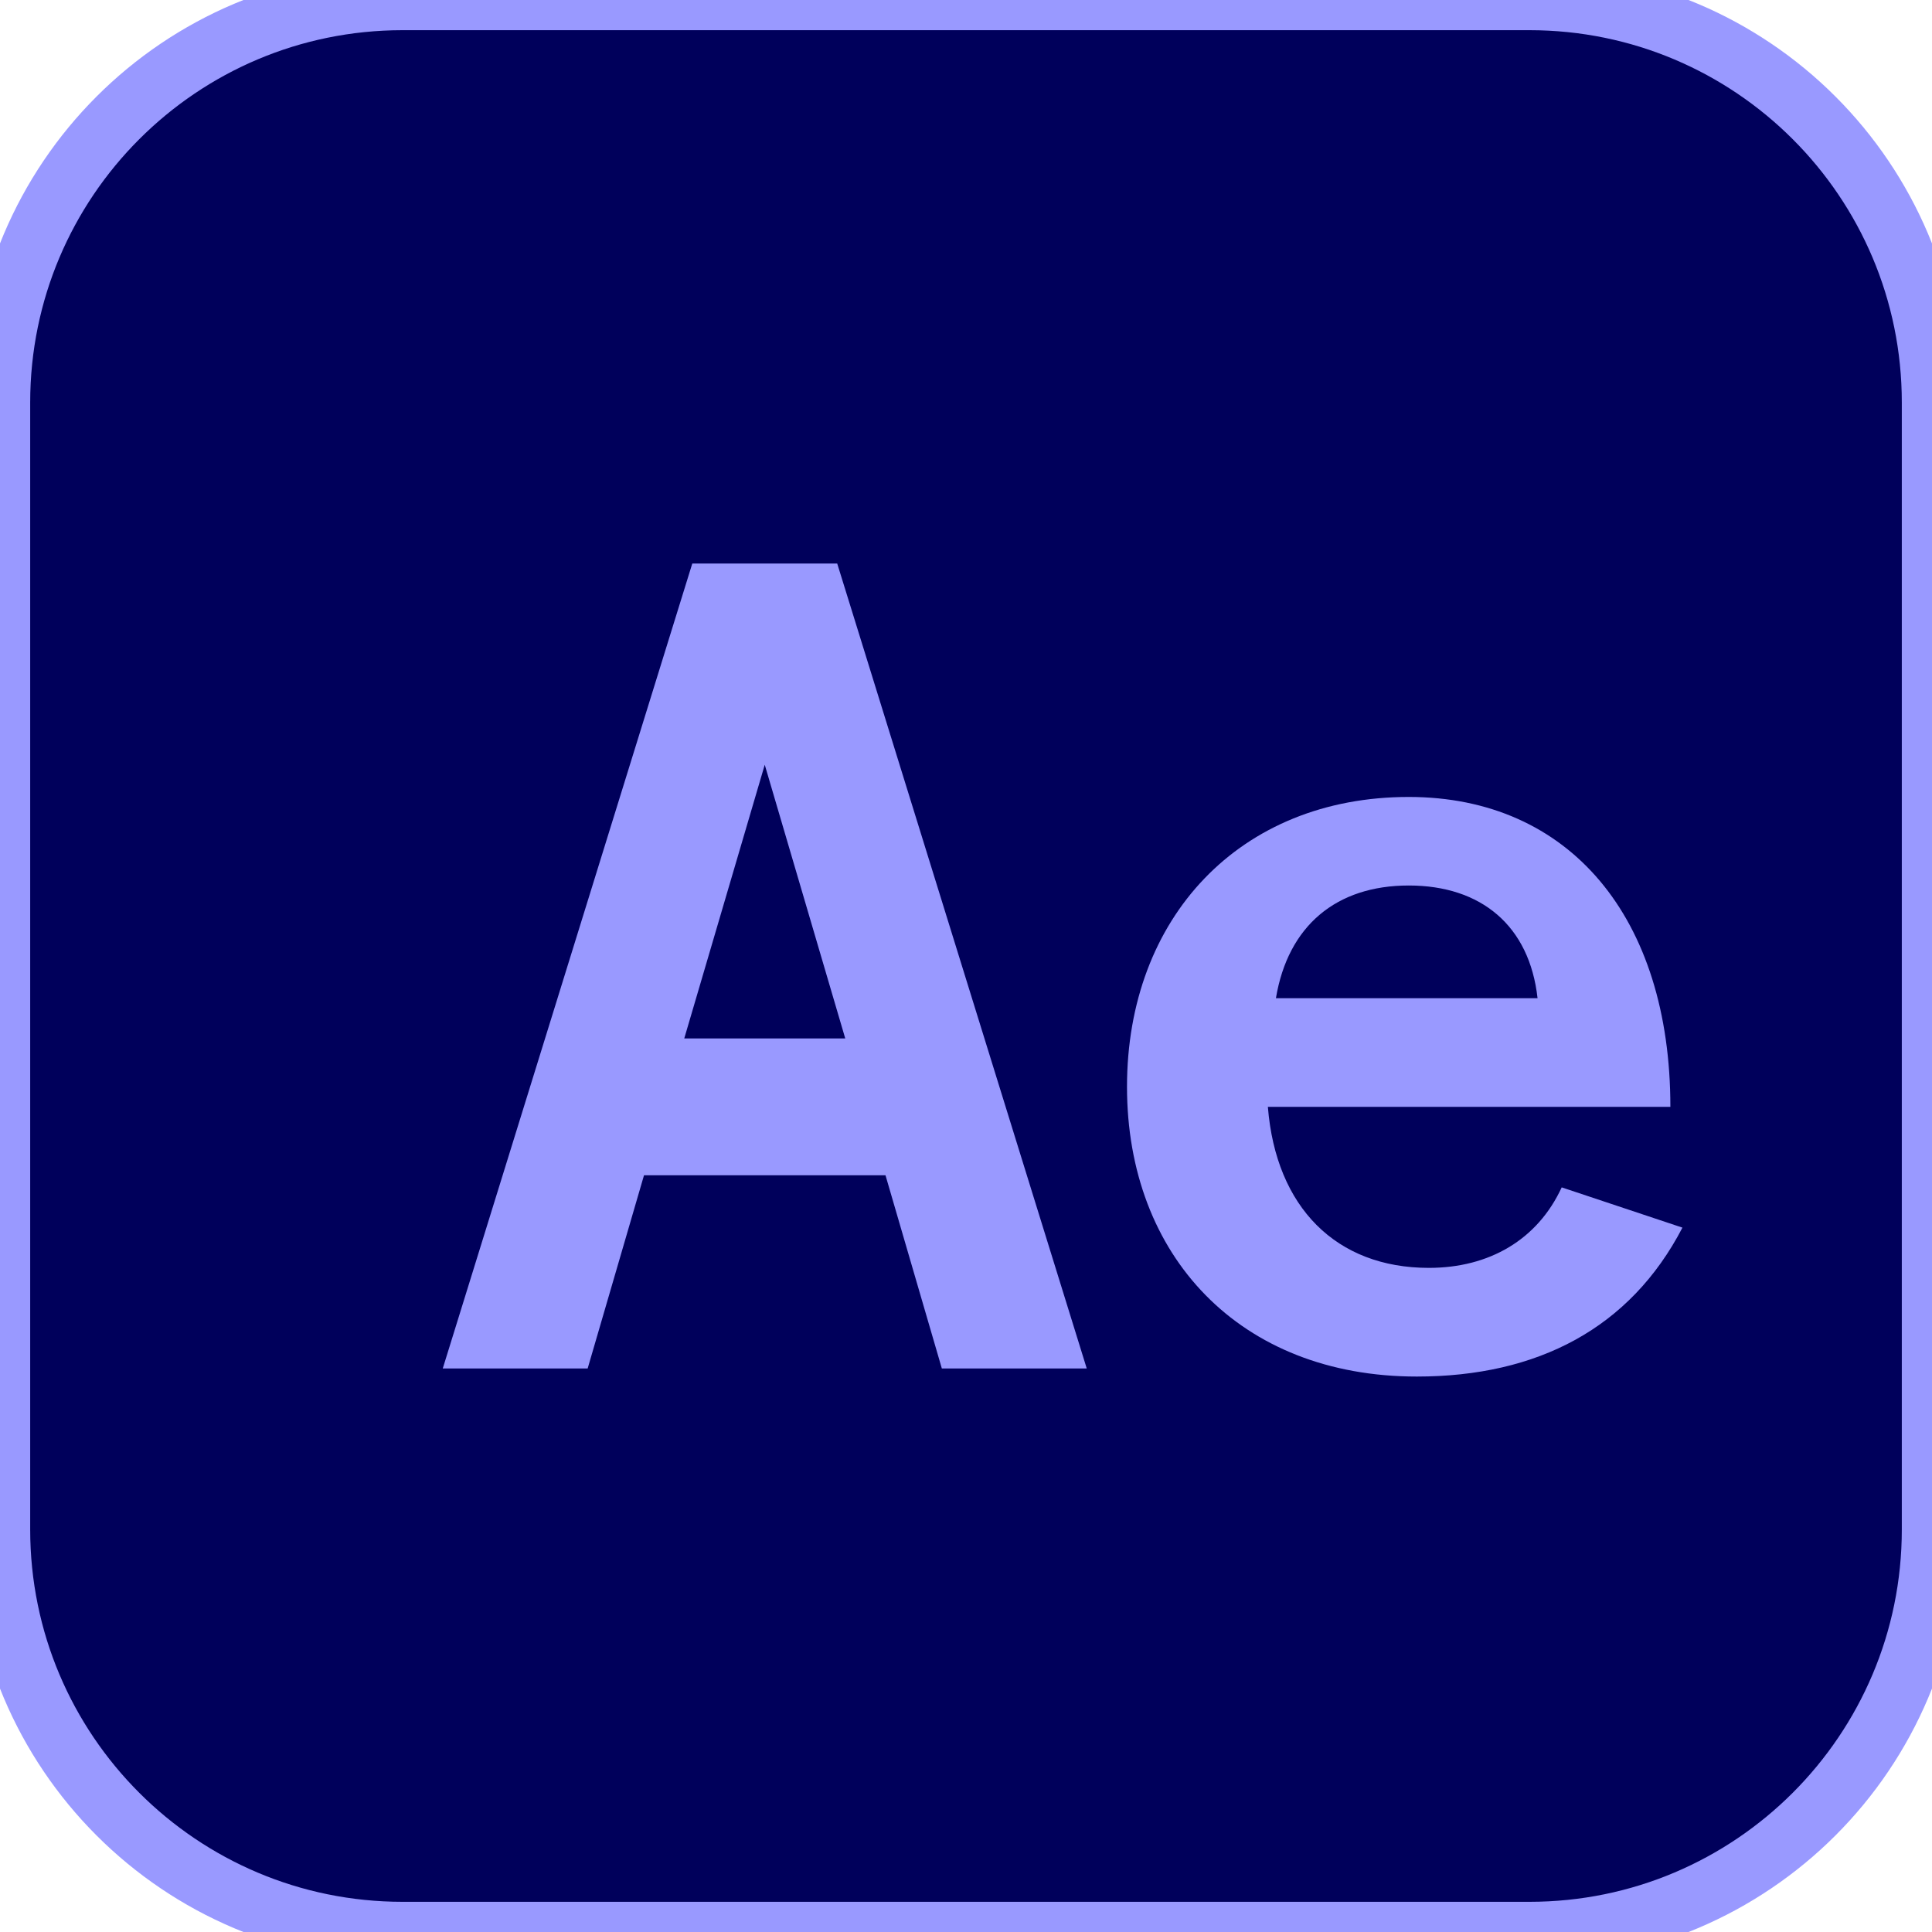
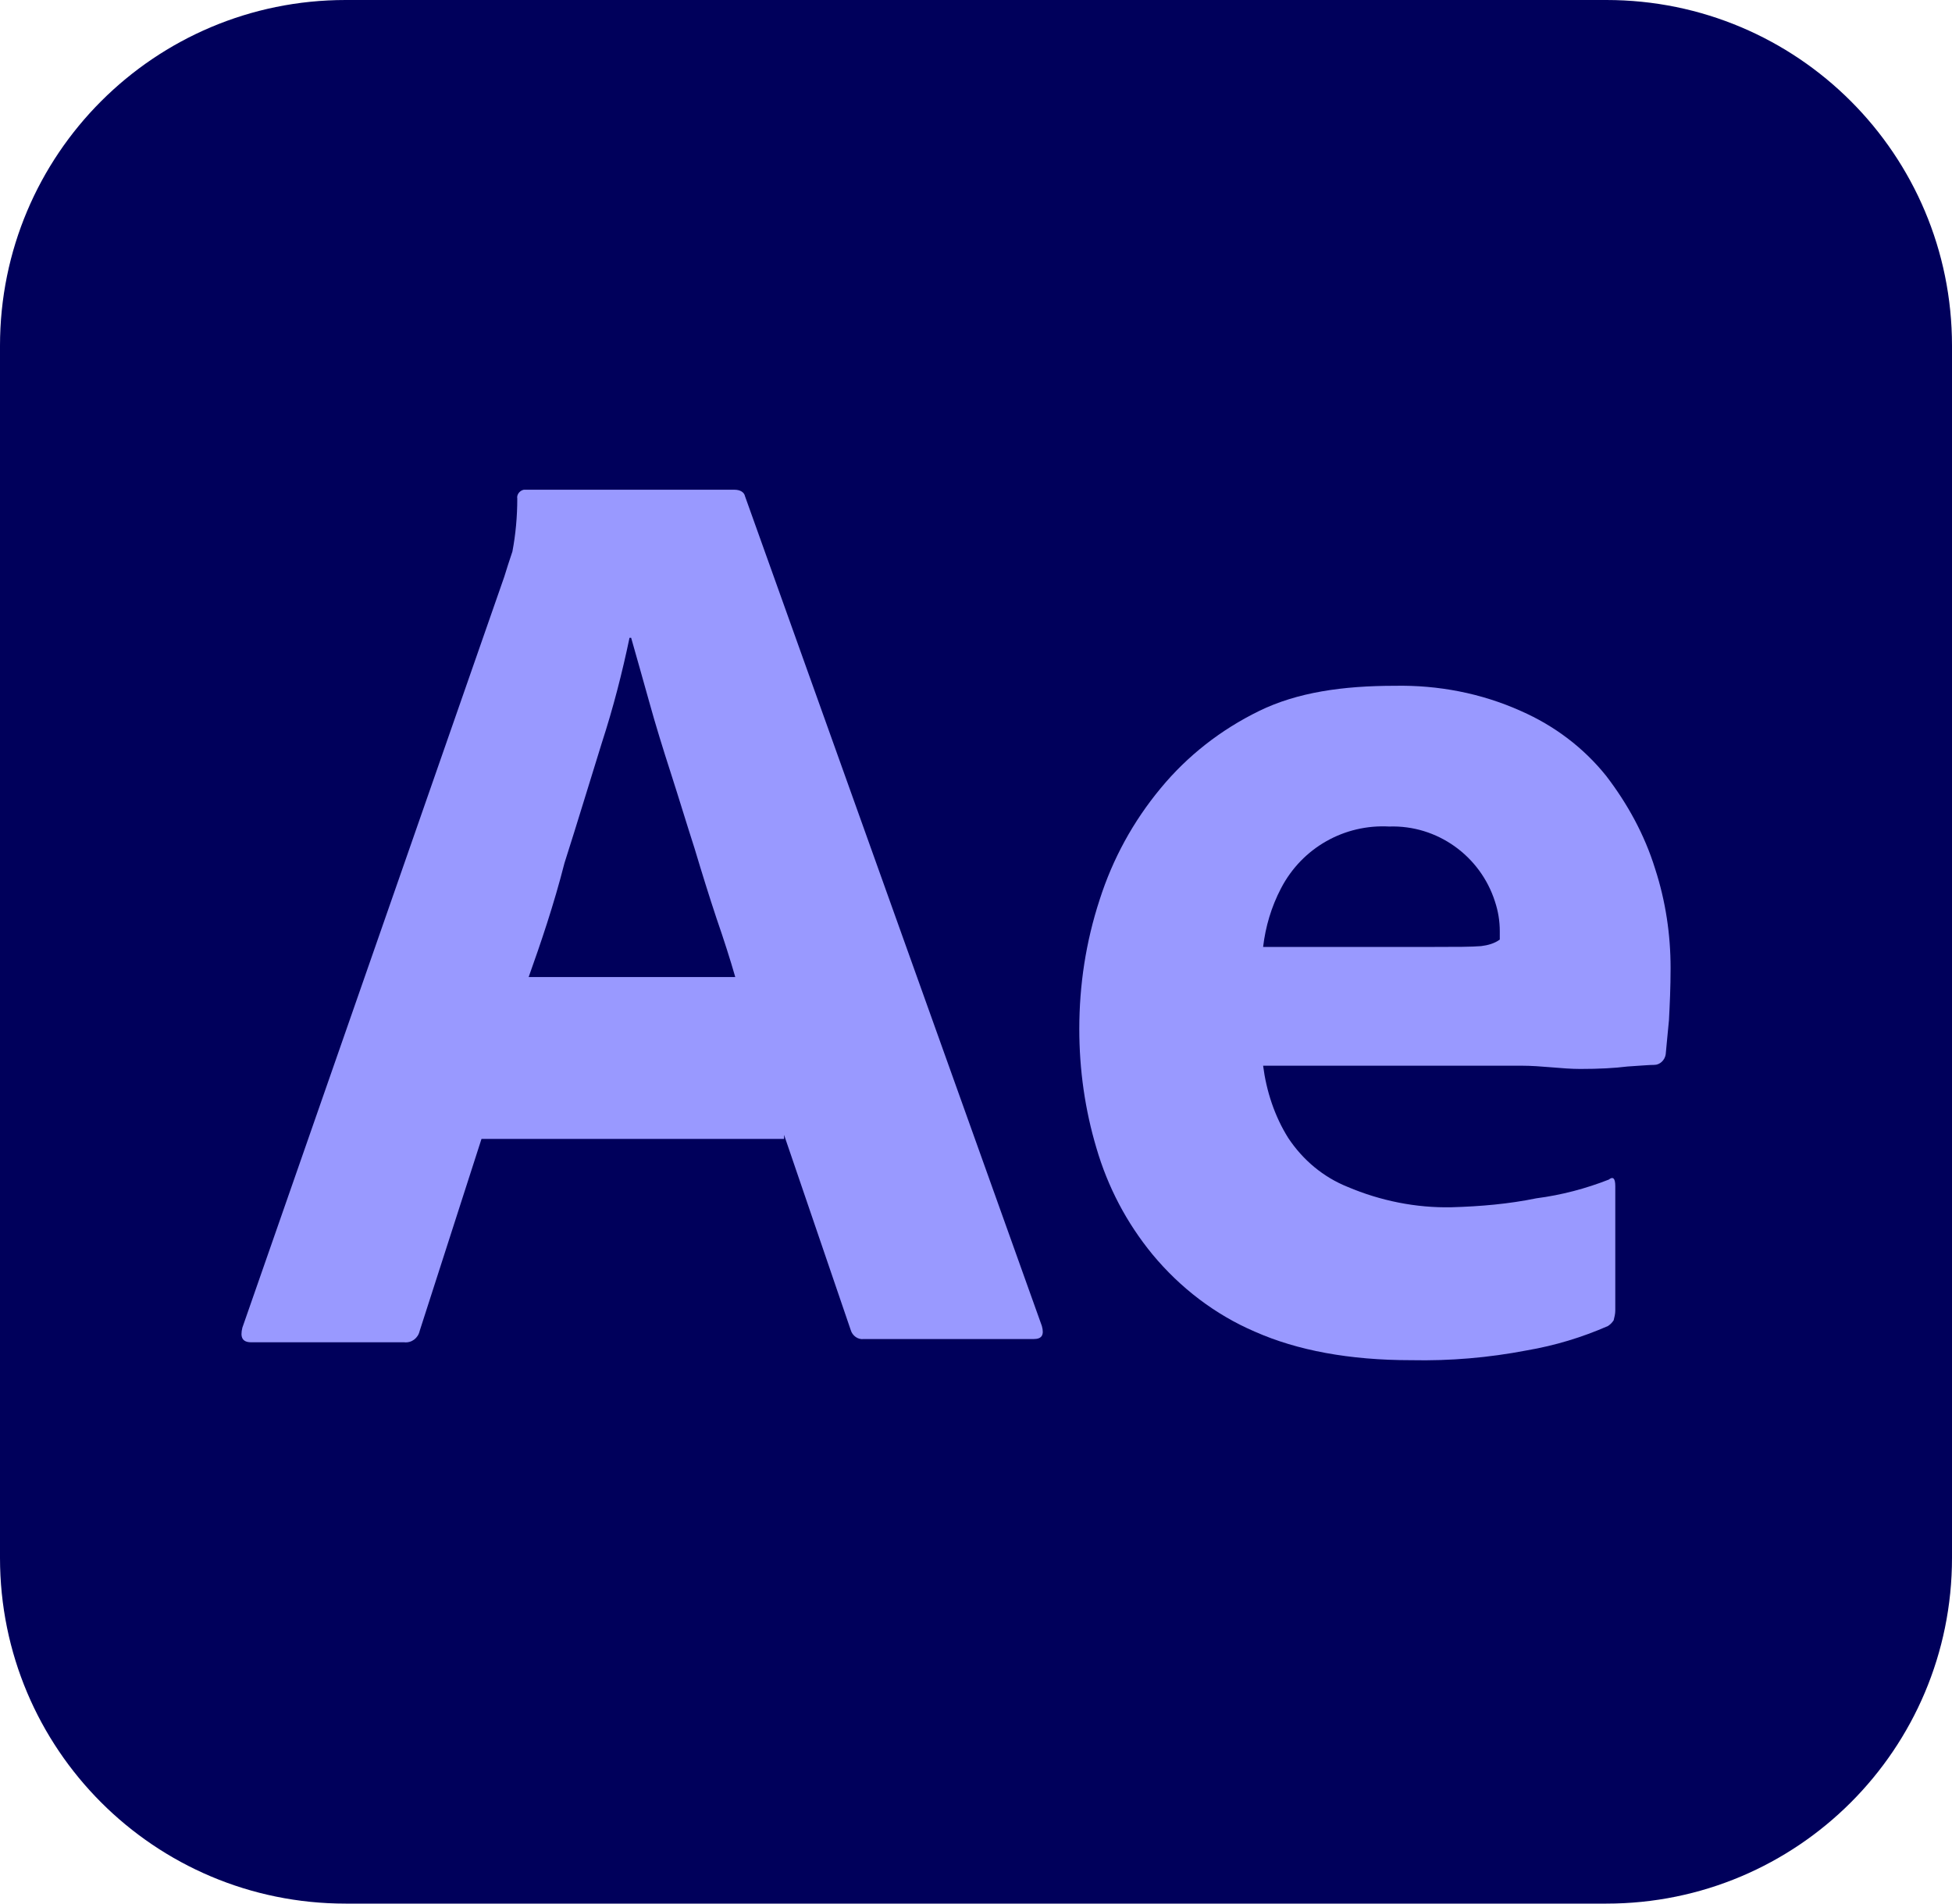
- <svg xmlns="http://www.w3.org/2000/svg" viewBox="0 0 48 48" width="48" height="48">
-   <rect width="48" height="48" rx="10" fill="#00005b" stroke="#9999FF" stroke-width="1.5" />
-   <path d="M11 34 L17.2 14 L20.8 14 L27 34 L23.4 34 L22 29.2 L16 29.2 L14.6 34 Z M17 25.8 L21 25.8 L19 19 Z" fill="#9999FF" />
-   <path d="M28 27 C28 22.8 30.8 19.8 35 19.8 C39 19.8 41.5 22.8 41.5 27.5 L31.5 27.5 C31.7 30 33.2 31.5 35.5 31.5 C37 31.5 38.2 30.8 38.8 29.5 L41.8 30.5 C40.5 33 38.2 34.2 35.2 34.2 C30.8 34.2 28 31.2 28 27 Z M38.2 24.8 C38 23 36.8 22 35 22 C33.2 22 32 23 31.7 24.8 Z" fill="#9999FF" />
+ <svg xmlns="http://www.w3.org/2000/svg" style="enable-background:new 0 0 240 234" version="1.1" viewBox="0 0 240 234" xml:space="preserve">
+   <style type="text/css">
+ 	.st0{fill:#00005B;}
+ 	.st1{fill:#9999FF;}
+ </style>
+   <g id="vlpa">
+     <g id="vlpb">
+       <g id="vlpc">
+         <g id="vlpd">
+           <path class="st0" d="M42.5,0h155C221,0,240,19,240,42.5v149c0,23.5-19,42.5-42.5,42.5h-155C19,234,0,215,0,191.5v-149      C0,19,19,0,42.5,0z" />
+         </g>
+       </g>
+     </g>
+     <g id="vlpe">
+       <g id="vlpf">
+         <path class="st1" d="m96.4 140h-37.2l-7.6 23.6c-0.2 0.9-1 1.5-1.9 1.4h-18.8c-1.1 0-1.4-0.6-1.1-1.8l32.2-92.3c0.3-1 0.6-1.9 1-3.1 0.4-2.1 0.6-4.3 0.6-6.5-0.1-0.5 0.3-1 0.8-1.1h0.3 25.6c0.7 0 1.2 0.3 1.3 0.8l36.5 102c0.3 1.1 0 1.6-1 1.6h-20.9c-0.7 0.1-1.4-0.4-1.6-1.1l-8.2-24zm-31.4-19.9h25.4c-0.6-2.1-1.4-4.6-2.3-7.2-0.9-2.7-1.8-5.6-2.7-8.6-1-3.1-1.9-6.1-2.9-9.2s-1.9-6-2.7-8.9c-0.8-2.8-1.5-5.4-2.2-7.8h-0.2c-0.9 4.3-2 8.6-3.4 12.9-1.5 4.8-3 9.8-4.6 14.8-1.3 5.1-2.9 9.8-4.4 14z" />
+         <path class="st1" d="m187 131h-31.7c0.4 3.1 1.4 6.2 3.1 8.9 1.8 2.7 4.3 4.8 7.3 6 4 1.7 8.4 2.6 12.8 2.5 3.5-0.1 7-0.4 10.4-1.1 3.1-0.4 6.1-1.2 8.9-2.3 0.5-0.4 0.8-0.2 0.8 0.8v15.3c0 0.4-0.1 0.8-0.2 1.2-0.2 0.3-0.4 0.5-0.7 0.7-3.2 1.4-6.5 2.4-10 3-4.7 0.9-9.4 1.3-14.2 1.2-7.6 0-14-1.2-19.2-3.5-4.9-2.1-9.2-5.4-12.6-9.5-3.2-3.9-5.5-8.3-6.9-13.1-1.4-4.7-2.1-9.6-2.1-14.6 0-5.4 0.8-10.7 2.5-15.9 1.6-5 4.1-9.6 7.5-13.7 3.3-4 7.4-7.2 12.1-9.5s10.3-3.1 16.7-3.1c5.3-0.1 10.6 0.9 15.5 3.1 4.1 1.8 7.7 4.5 10.5 8 2.6 3.4 4.7 7.2 6 11.4 1.3 4 1.9 8.1 1.9 12.2 0 2.4-0.1 4.5-0.2 6.4-0.2 1.9-0.3 3.3-0.4 4.2-0.1 0.7-0.7 1.3-1.4 1.3-0.6 0-1.7 0.1-3.3 0.2-1.6 0.2-3.5 0.3-5.8 0.3s-4.7-0.4-7.3-0.4zm-31.7-14.6h21.1c2.6 0 4.5 0 5.7-0.1 0.8-0.1 1.6-0.3 2.3-0.8v-1c0-1.3-0.2-2.5-0.6-3.7-1.8-5.6-7.1-9.4-13-9.2-5.5-0.3-10.7 2.6-13.3 7.6-1.2 2.3-1.9 4.7-2.2 7.2z" />
+       </g>
+     </g>
+   </g>
</svg>
